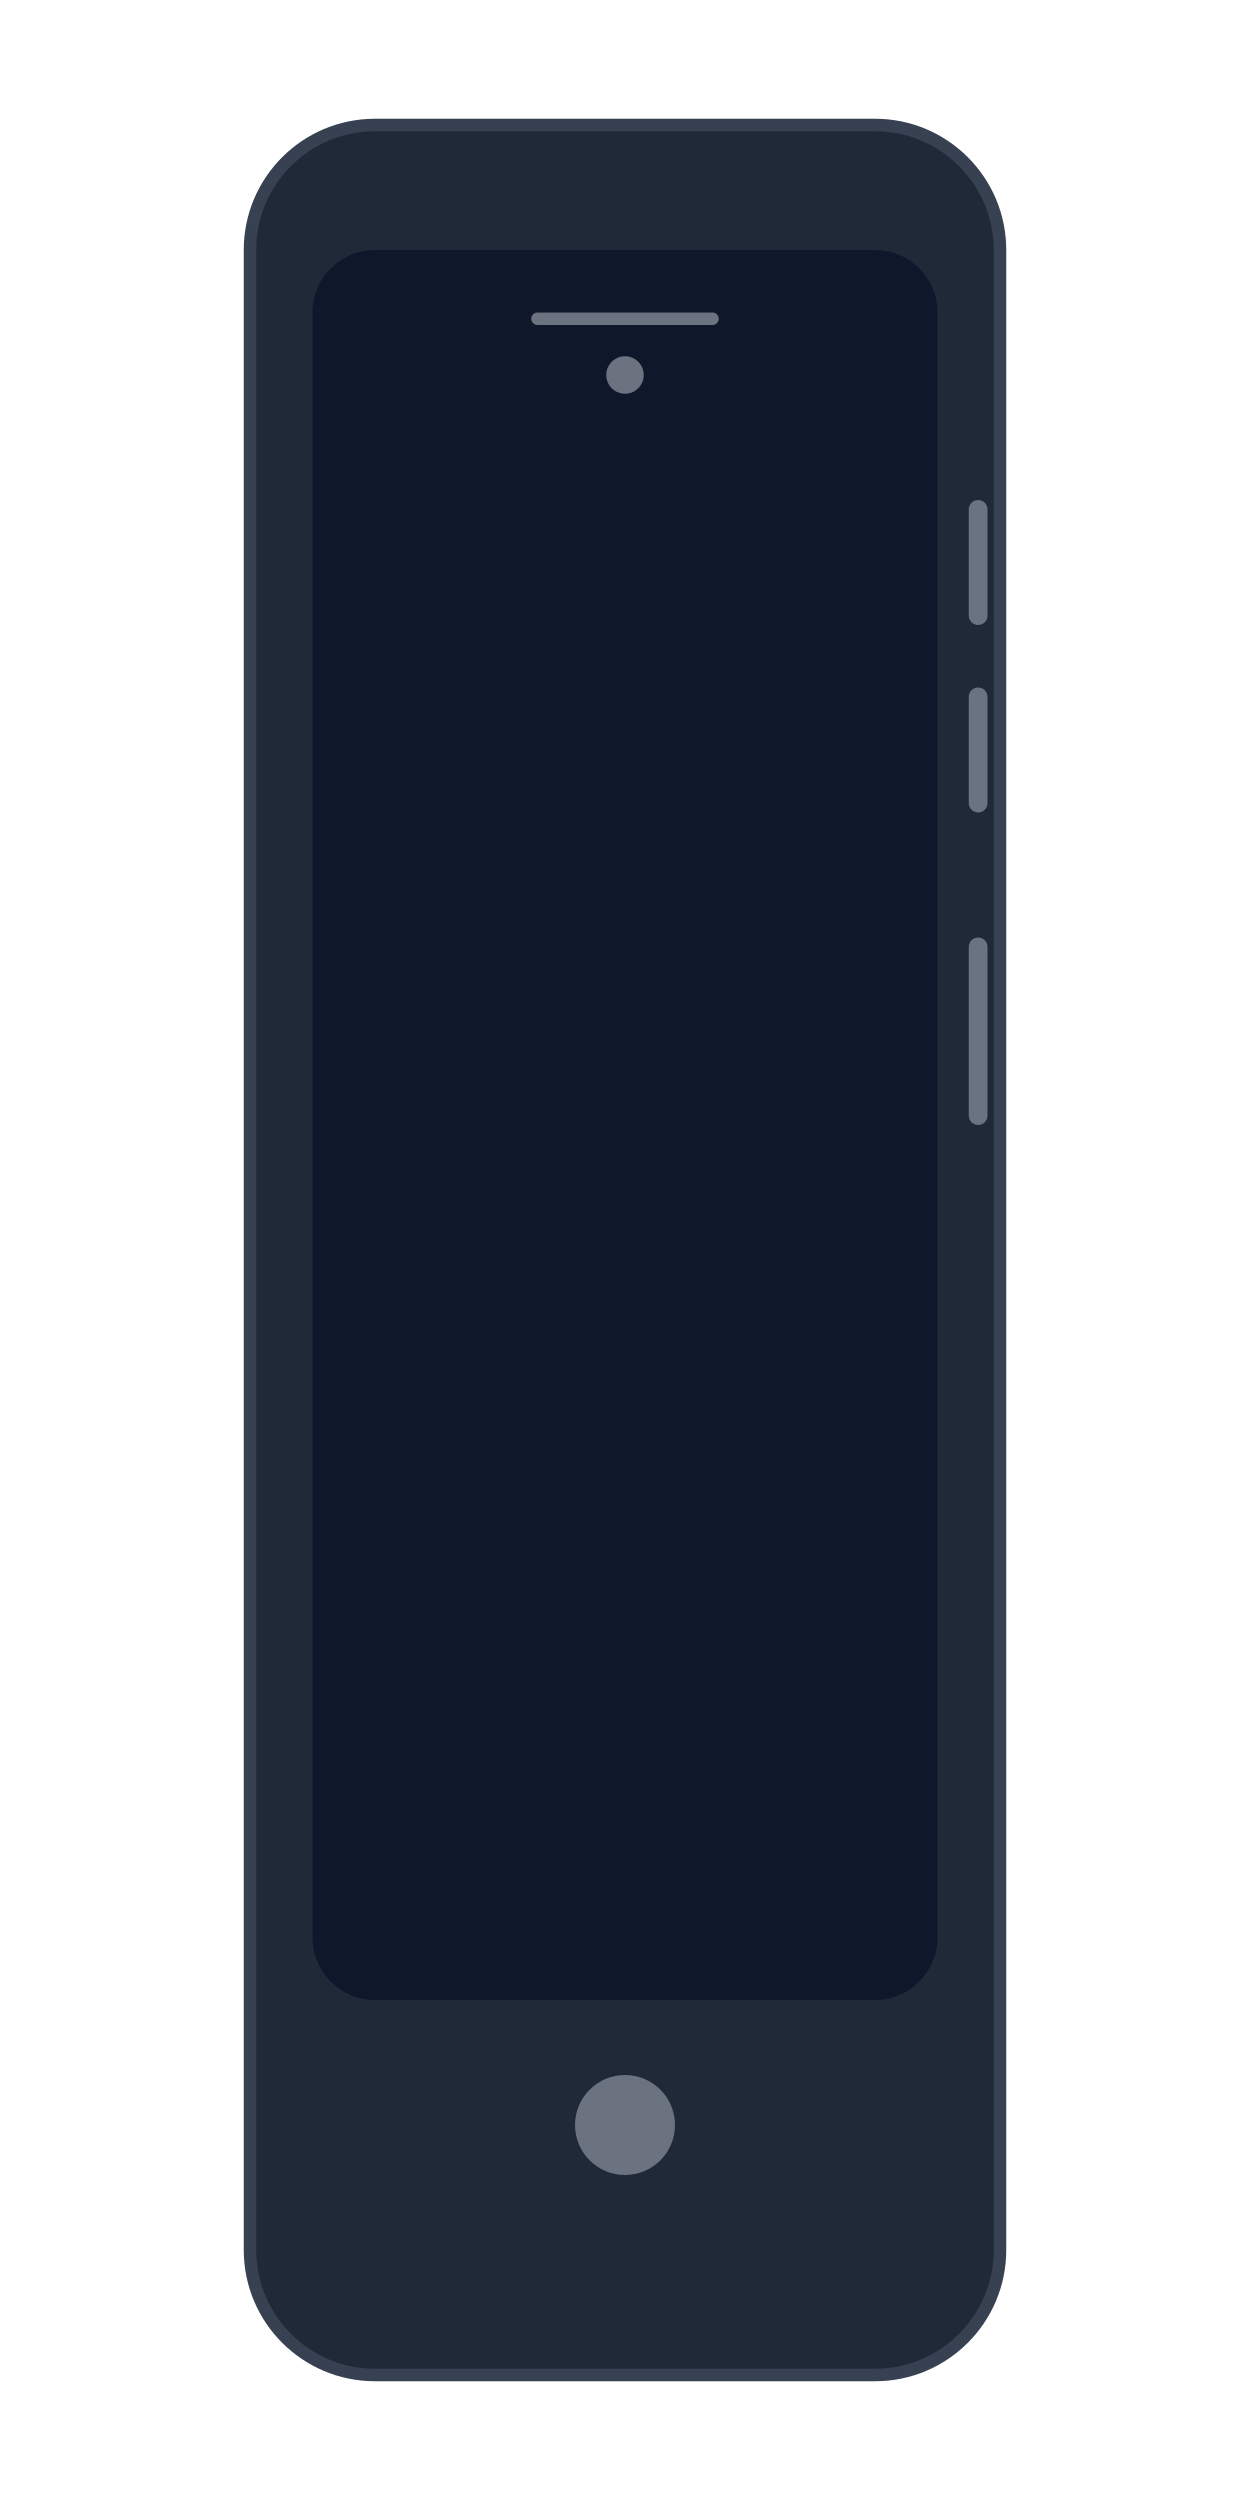
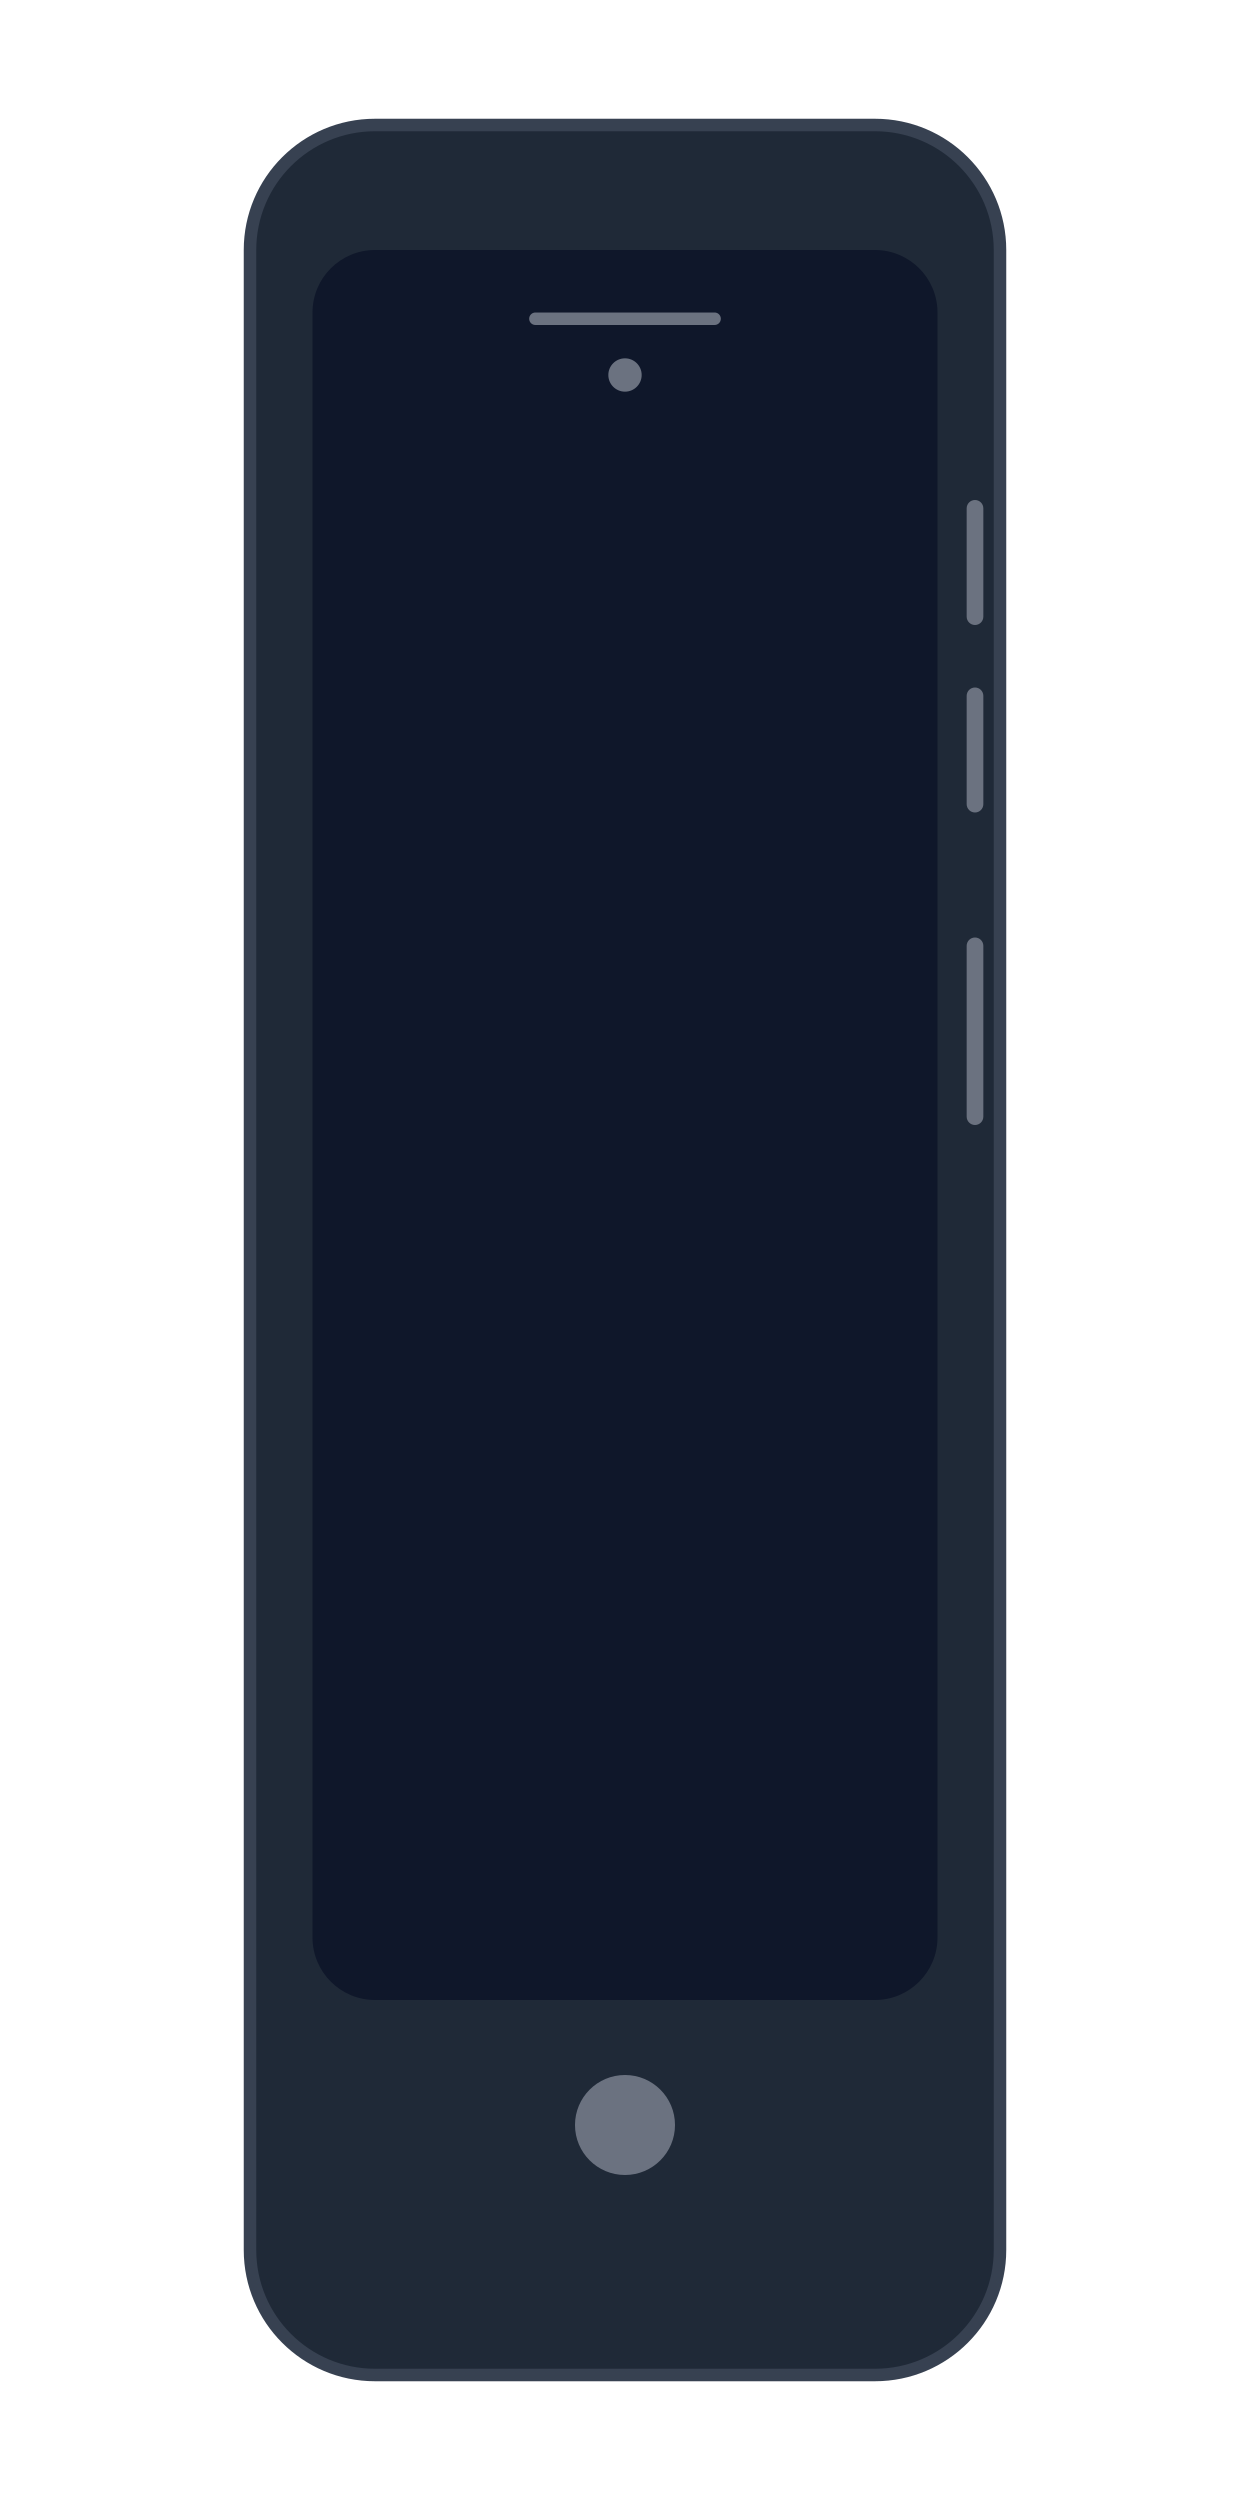
- <svg xmlns="http://www.w3.org/2000/svg" width="200" height="400" viewBox="0 0 200 400" fill="none">
-   <rect x="40" y="20" width="120" height="360" rx="20" fill="#1f2937" stroke="#374151" stroke-width="2" />
-   <rect x="50" y="40" width="100" height="280" rx="10" fill="#0f172a" />
-   <circle cx="100" cy="340" r="8" fill="#6b7280" />
-   <circle cx="100" cy="60" r="3" fill="#6b7280" />
-   <rect x="85" y="50" width="30" height="2" rx="1" fill="#6b7280" />
-   <rect x="155" y="80" width="3" height="20" rx="1.5" fill="#6b7280" />
-   <rect x="155" y="110" width="3" height="20" rx="1.5" fill="#6b7280" />
-   <rect x="155" y="150" width="3" height="30" rx="1.5" fill="#6b7280" />
+ <svg xmlns="http://www.w3.org/2000/svg" width="300" height="600" viewBox="0 0 300 600" fill="none">
+   <rect x="60" y="30" width="180" height="540" rx="30" fill="#1f2937" stroke="#374151" stroke-width="3" />
+   <rect x="75" y="60" width="150" height="420" rx="15" fill="#0f172a" />
+   <circle cx="150" cy="510" r="12" fill="#6b7280" />
+   <circle cx="150" cy="90" r="4" fill="#6b7280" />
+   <rect x="127" y="75" width="46" height="3" rx="1.5" fill="#6b7280" />
+   <rect x="232" y="120" width="4" height="30" rx="2" fill="#6b7280" />
+   <rect x="232" y="165" width="4" height="30" rx="2" fill="#6b7280" />
+   <rect x="232" y="225" width="4" height="45" rx="2" fill="#6b7280" />
</svg>
